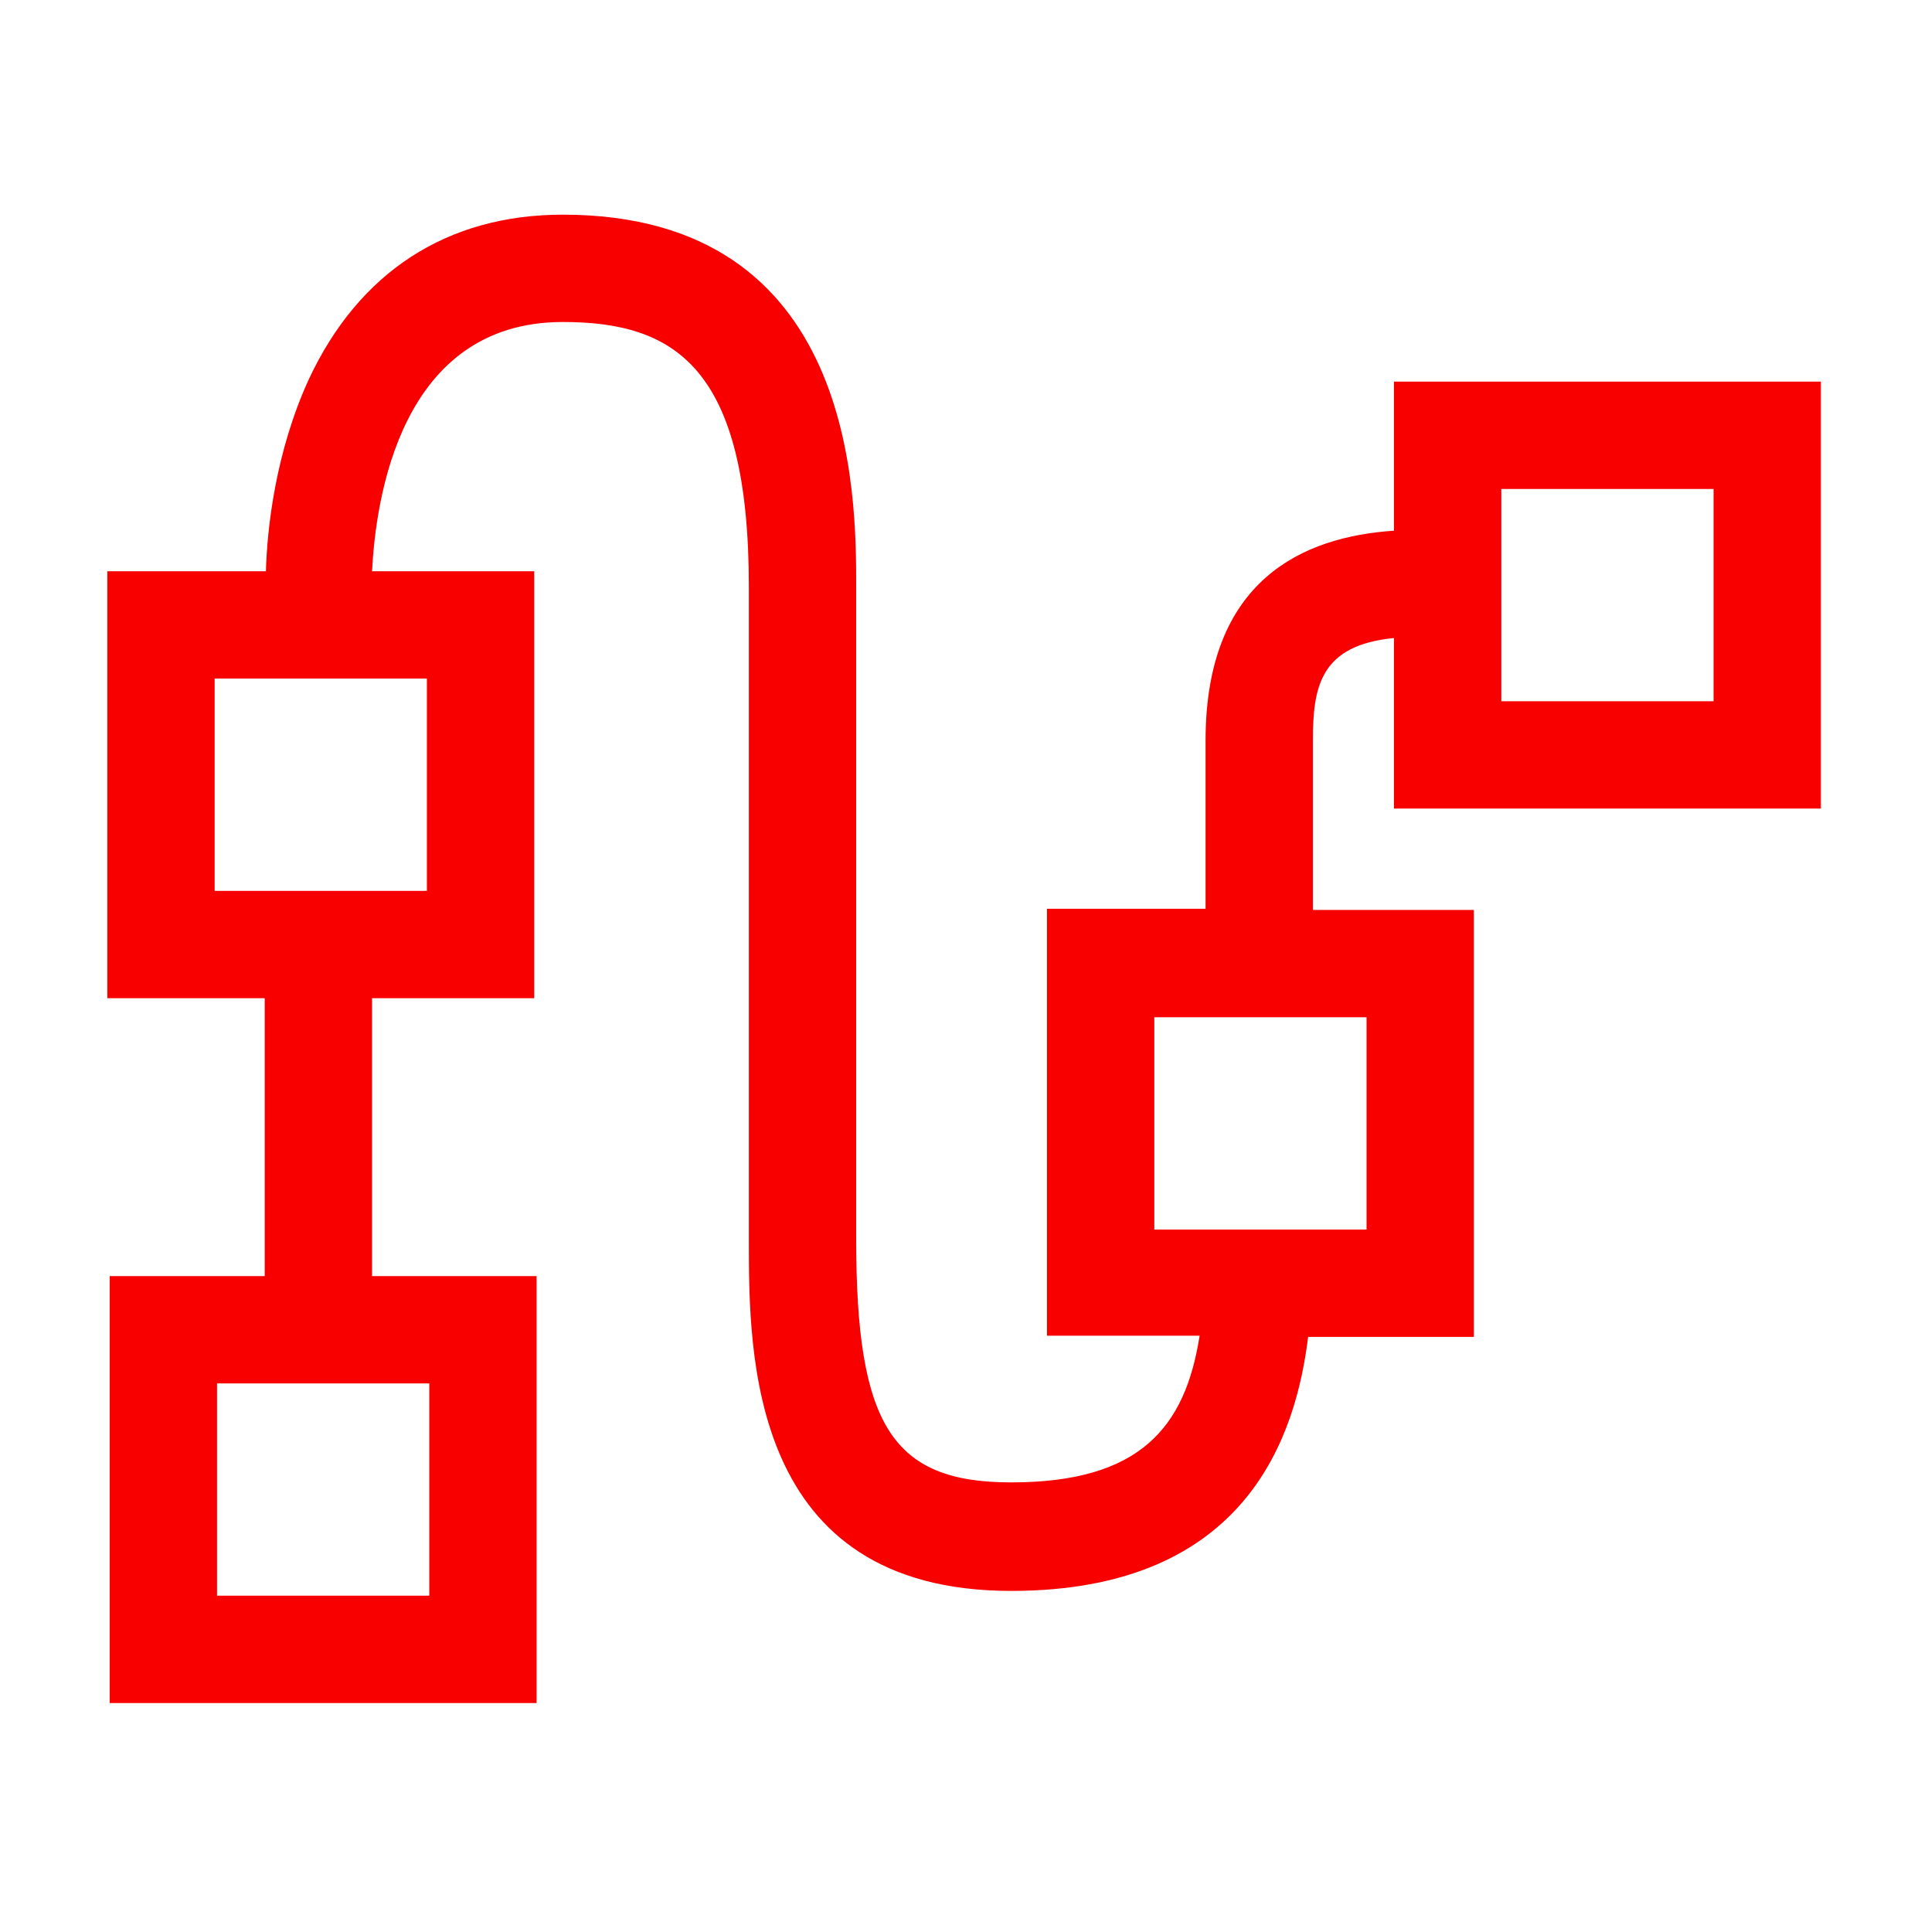
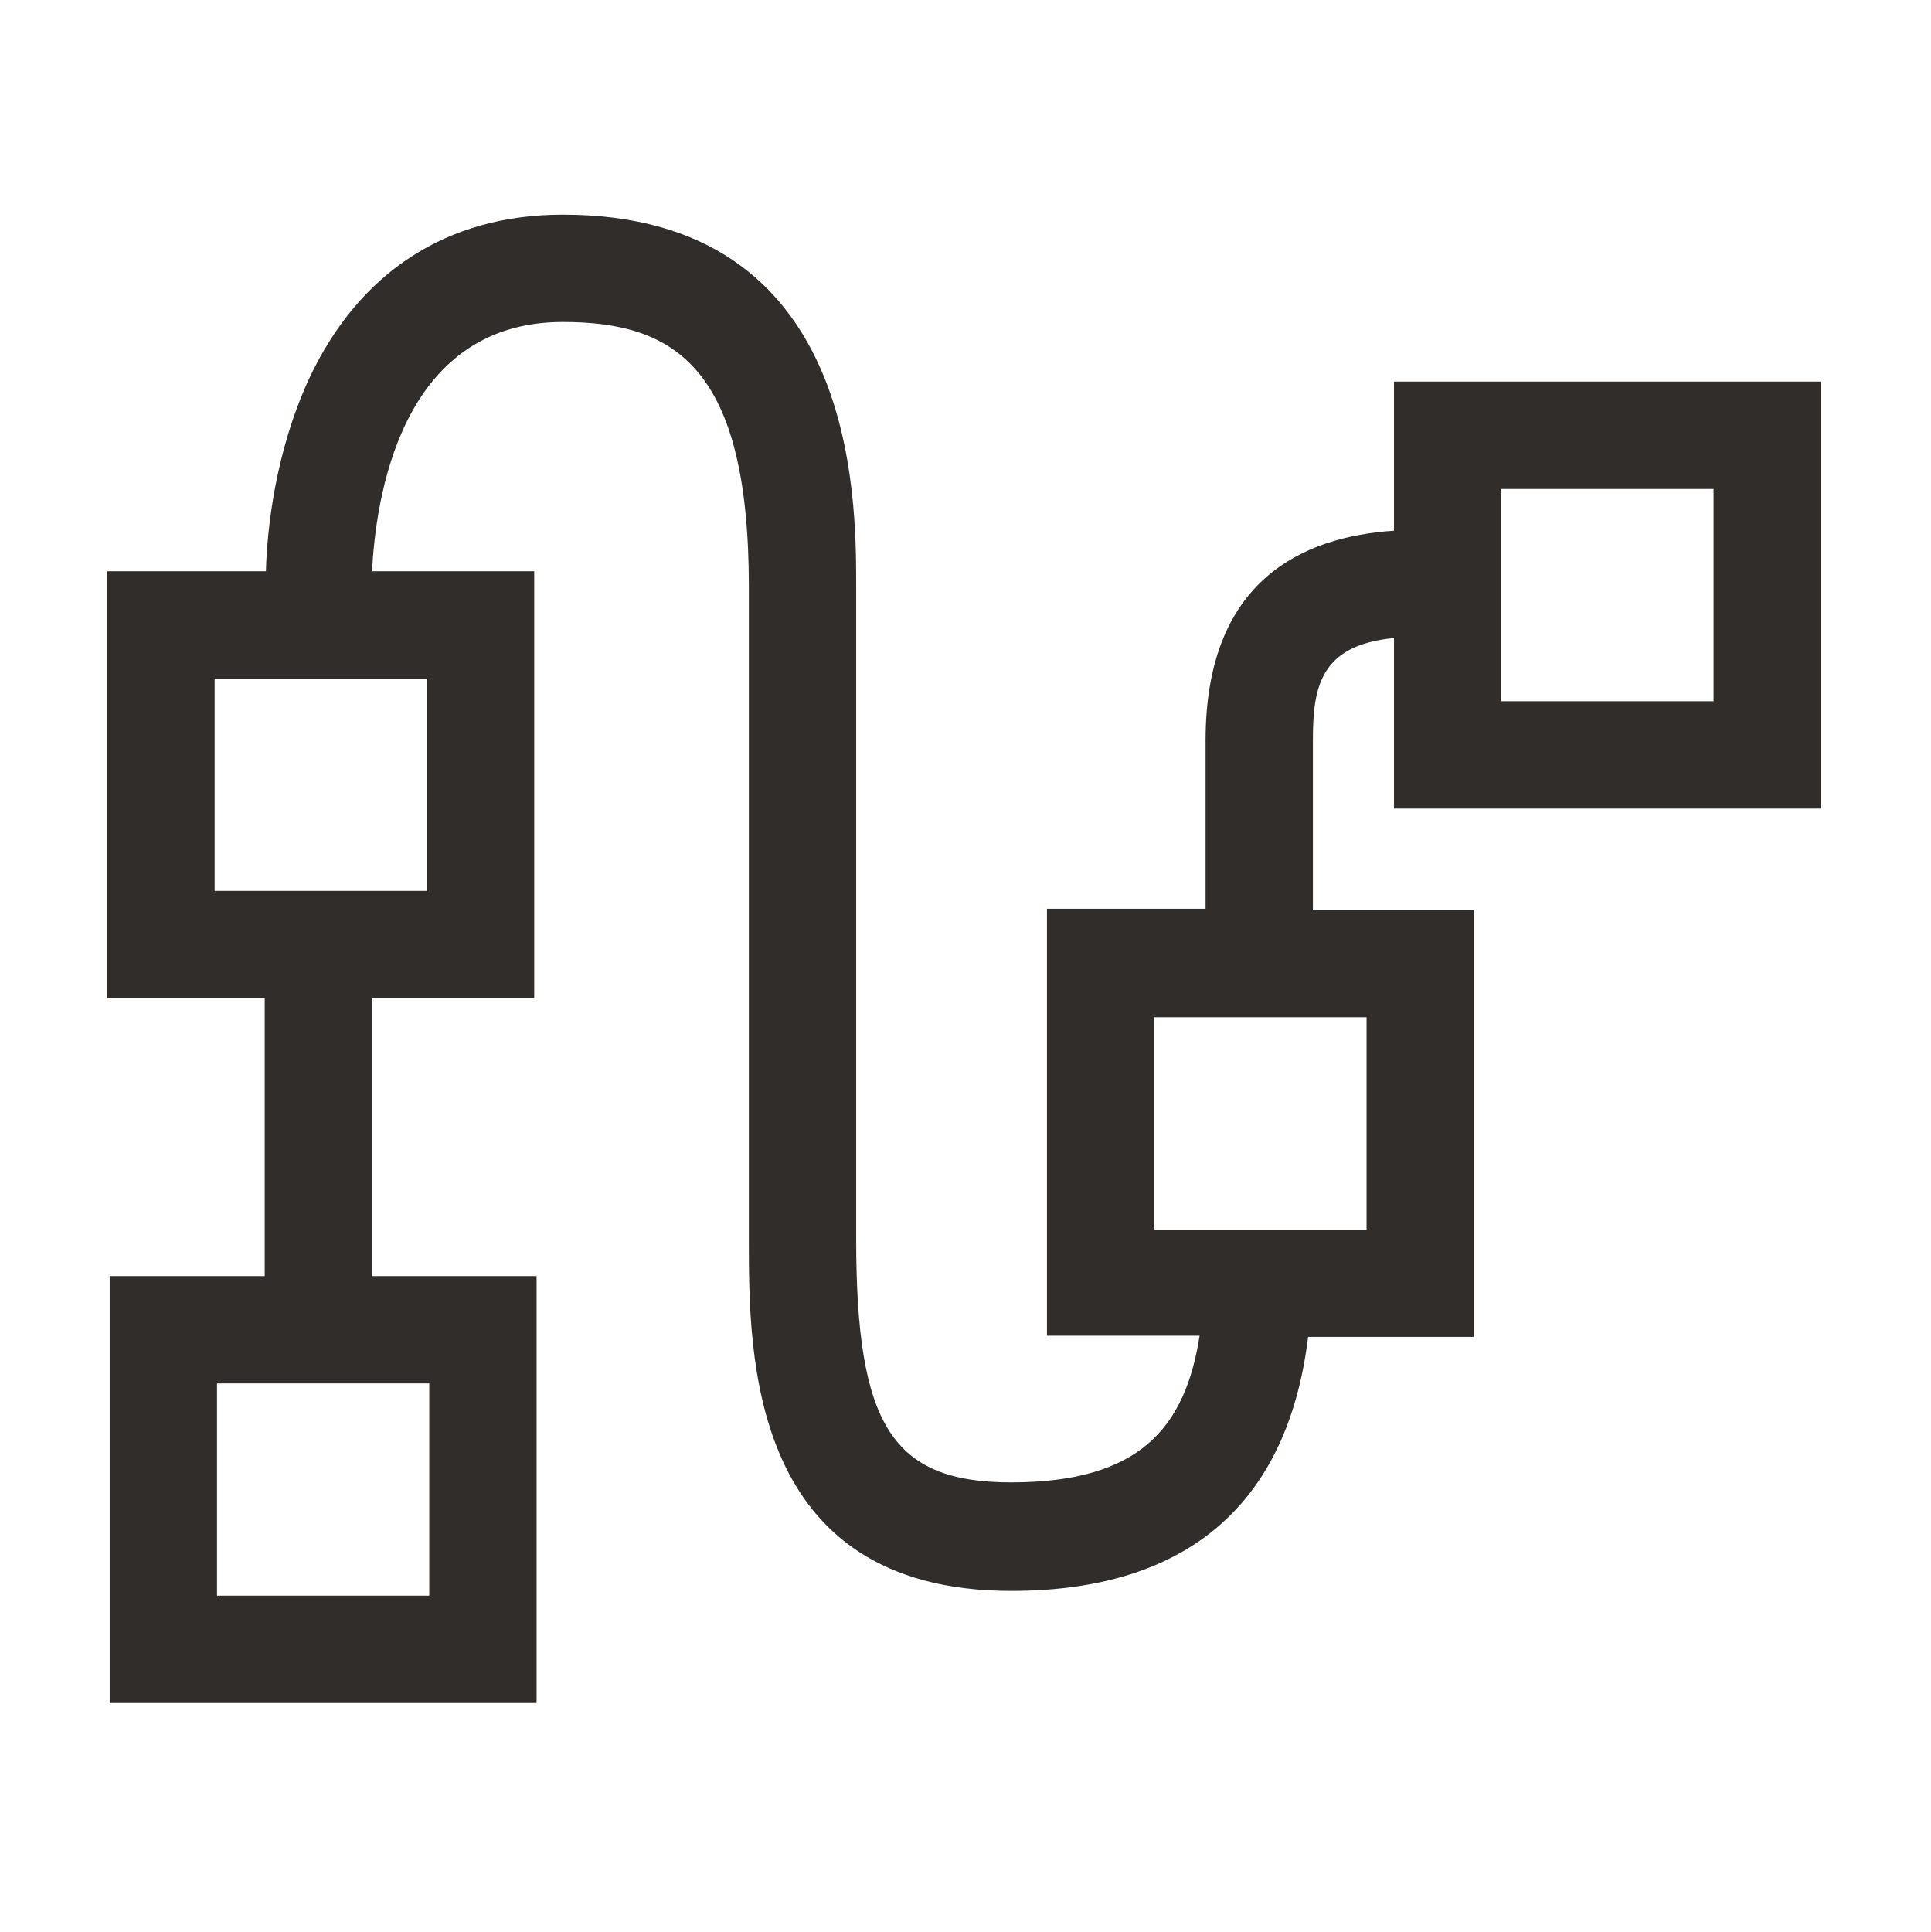
<svg xmlns="http://www.w3.org/2000/svg" version="1.1" id="Vm_Cluster_Network" x="0px" y="0px" viewBox="0 0 161.9 162" enable-background="new 0 0 161.9 162" xml:space="preserve">
  <g>
-     <path fill="#F80000" d="M152.7,67.8V32h-35.8v12.5c-7.6,0.5-15.8,4.1-15.8,17.6v14.1H87.8v35.8h12.8c-1.2,7.7-5,12.3-15.8,12.3  c-10,0-13-4.8-13-20.4V49.2c0-7.7,0-31.2-24.6-31.2c-9.7,0-17.1,4.8-21.3,13.8c-2.8,6.1-3.5,12.5-3.6,16.1H9v35.8h13.2V107h-13v35.8  H45V107H31.2V83.7h13.6V47.9H31.2C31.5,42,33.5,27,47.2,27c9.4,0,15.6,3.8,15.6,22.2V104c0,9.6,0,29.4,22,29.4  c19.9,0,23.9-13.2,24.9-21.3h13.9V76.3h-13.5V62.1c0-4.5,0.6-8,6.8-8.6v14.3H152.7z M36,133.8H18.2V116H36V133.8z M35.8,74.7H18  V56.9h17.8V74.7z M114.6,103.1H96.8V85.3h17.8V103.1z M125.9,41h17.8v17.8h-17.8V41z" />
+     <path fill="#312D2A" d="M152.7,67.8V32h-35.8v12.5c-7.6,0.5-15.8,4.1-15.8,17.6v14.1H87.8v35.8h12.8c-1.2,7.7-5,12.3-15.8,12.3  c-10,0-13-4.8-13-20.4V49.2c0-7.7,0-31.2-24.6-31.2c-9.7,0-17.1,4.8-21.3,13.8c-2.8,6.1-3.5,12.5-3.6,16.1H9v35.8h13.2V107h-13v35.8  H45V107H31.2V83.7h13.6V47.9H31.2C31.5,42,33.5,27,47.2,27c9.4,0,15.6,3.8,15.6,22.2V104c0,9.6,0,29.4,22,29.4  c19.9,0,23.9-13.2,24.9-21.3h13.9V76.3h-13.5V62.1c0-4.5,0.6-8,6.8-8.6v14.3H152.7z M36,133.8H18.2V116H36V133.8z M35.8,74.7H18  V56.9h17.8V74.7z M114.6,103.1H96.8V85.3h17.8V103.1z M125.9,41h17.8v17.8h-17.8V41z" />
  </g>
</svg>
